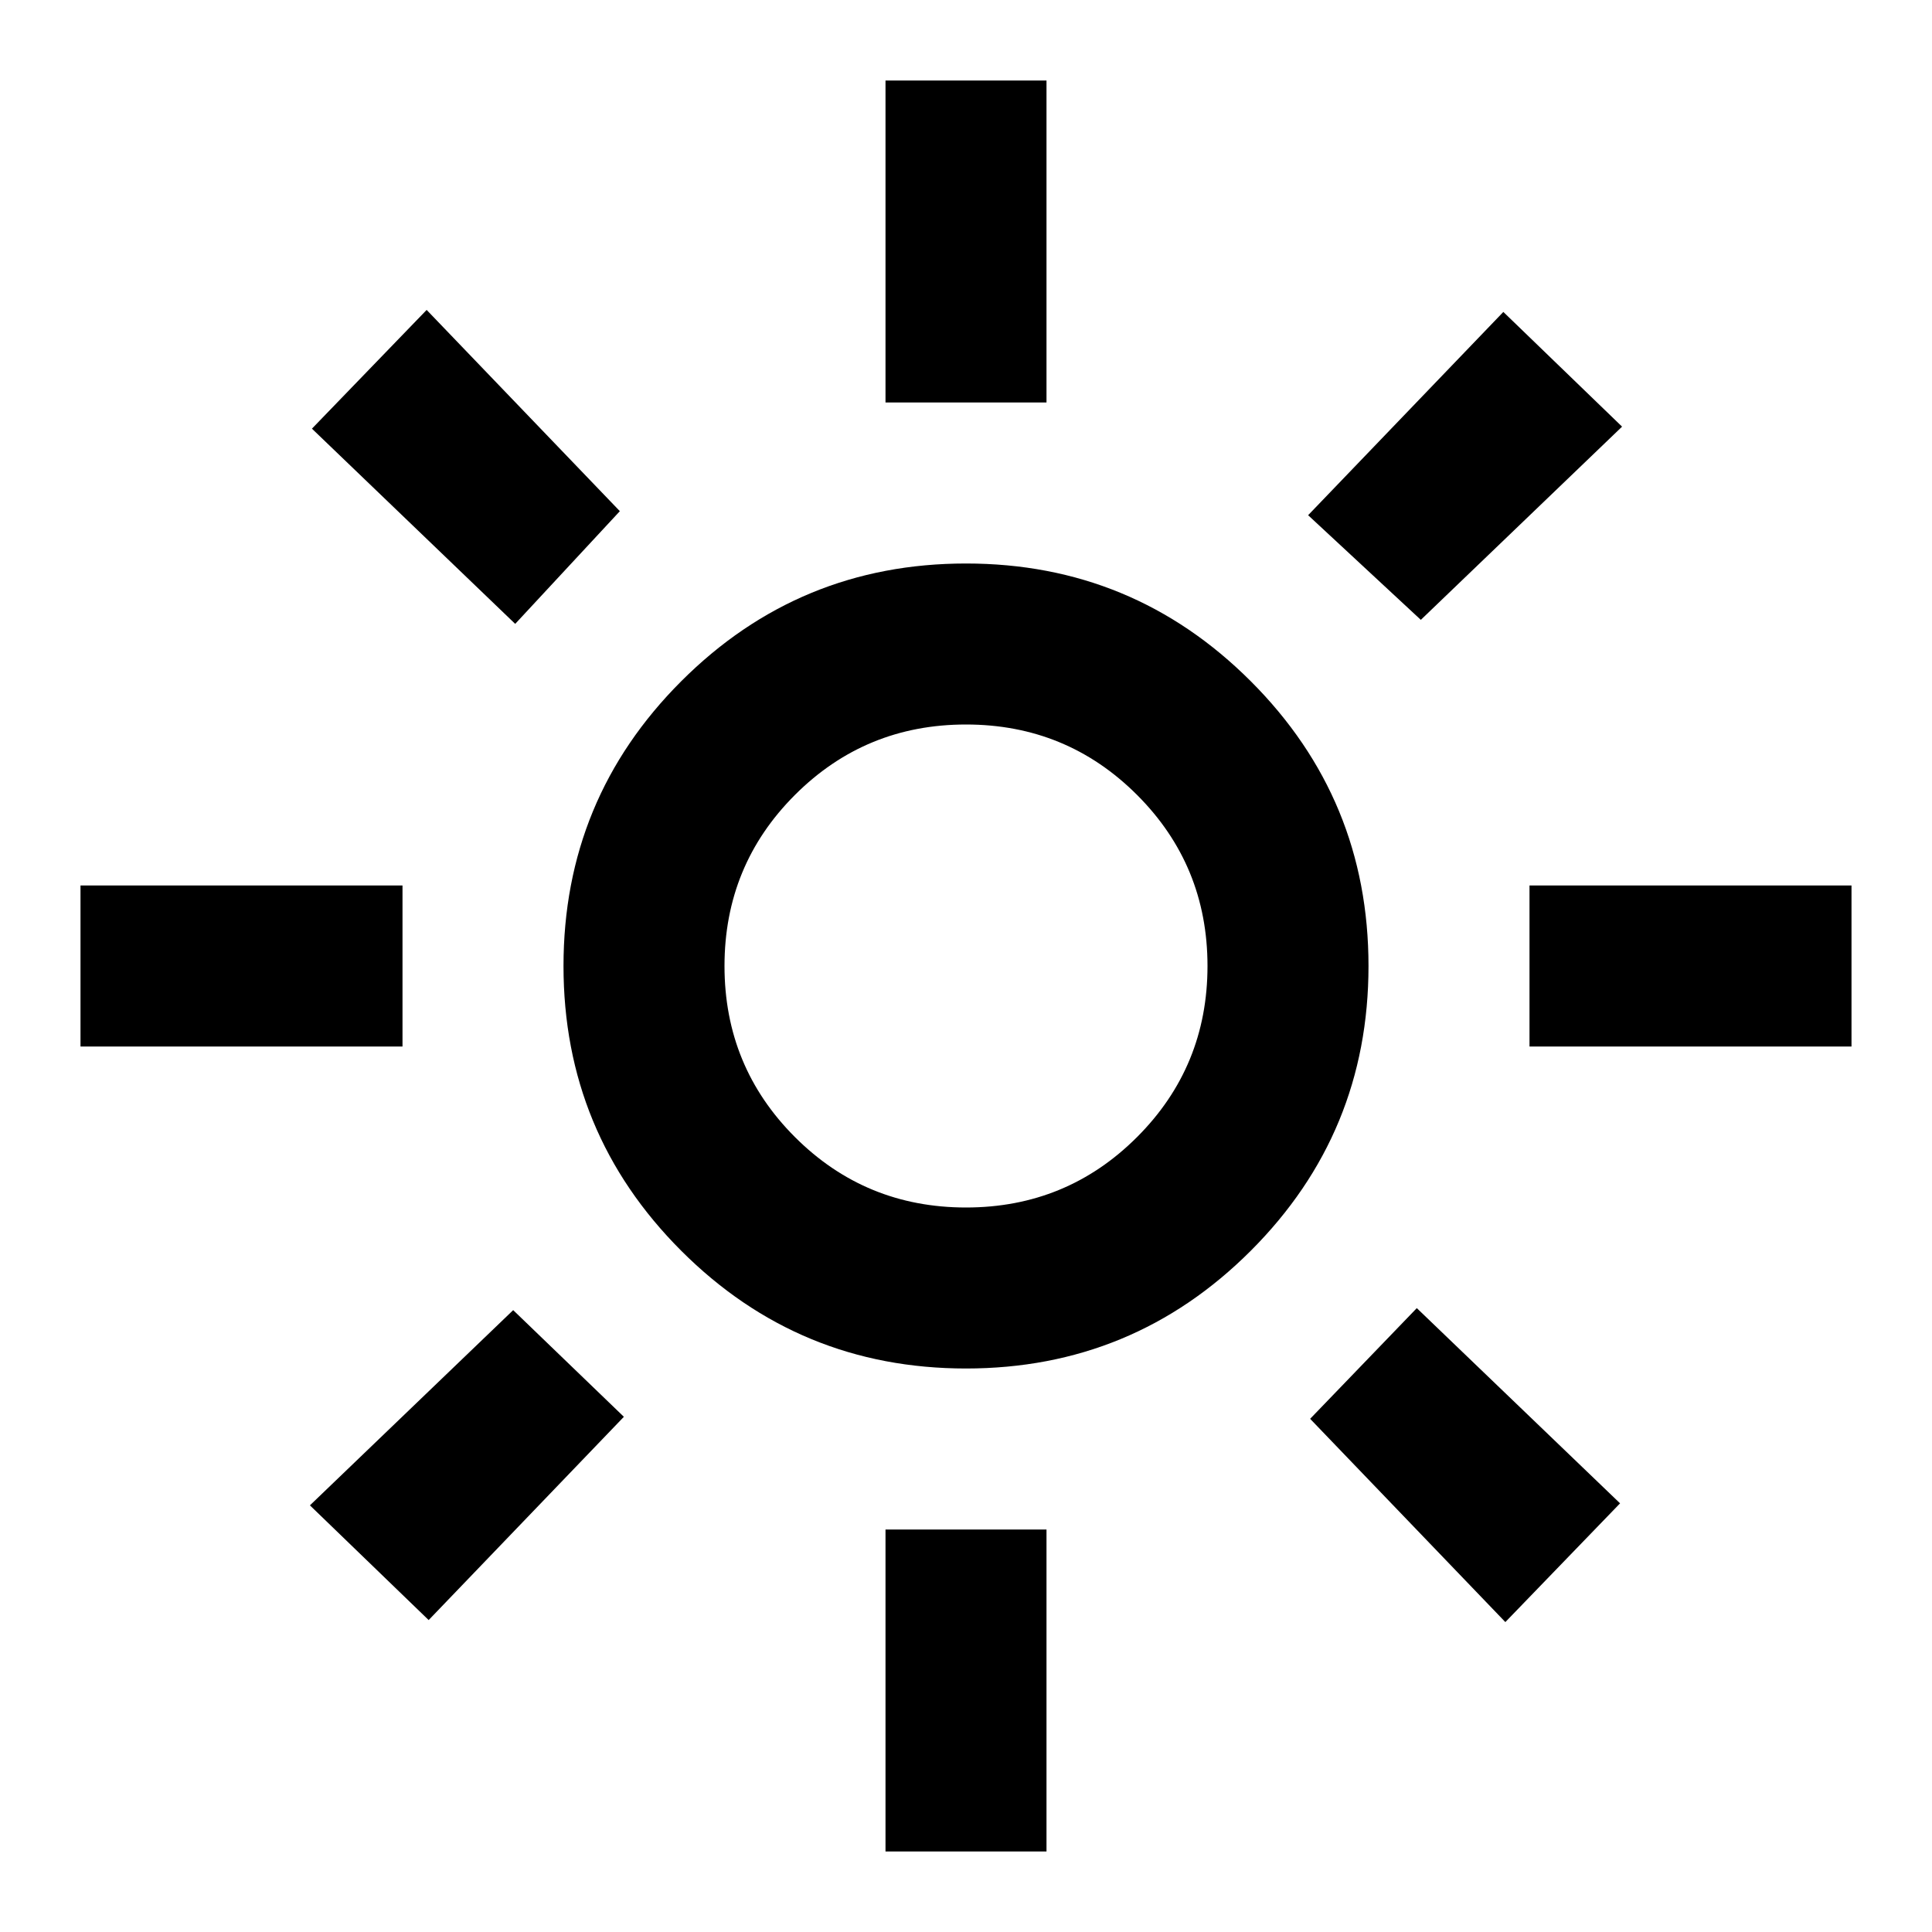
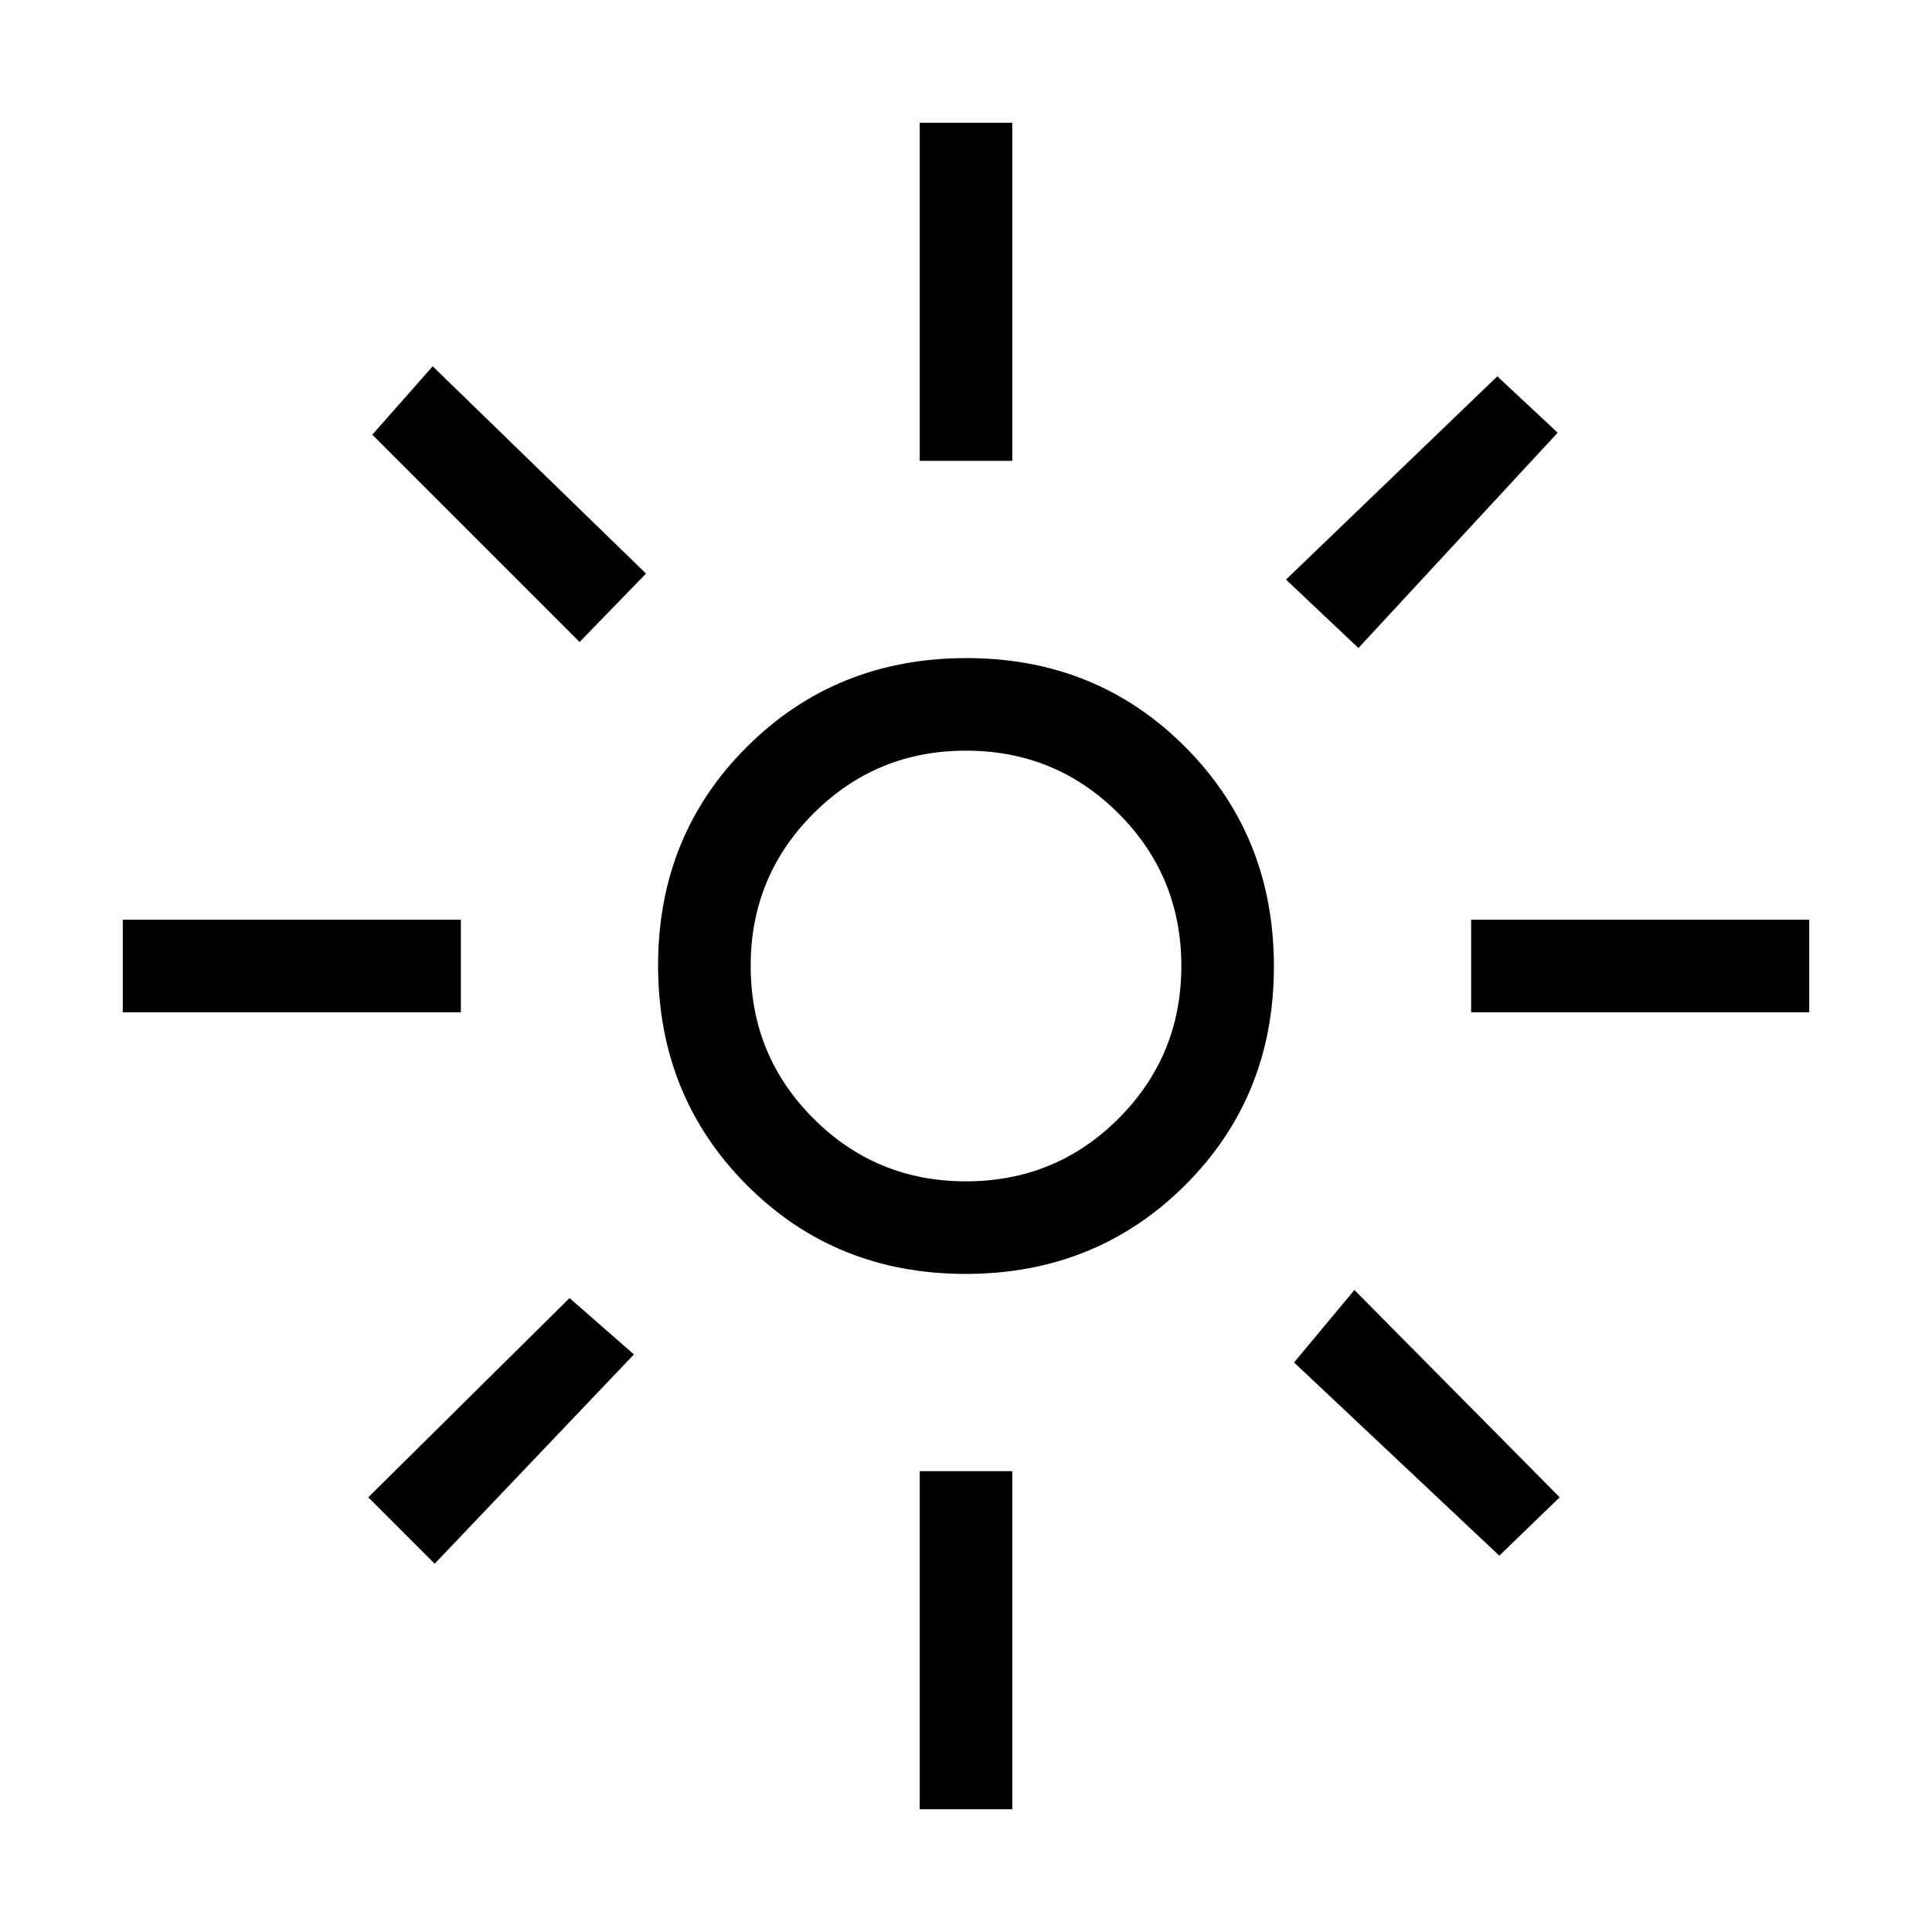
- <svg xmlns="http://www.w3.org/2000/svg" height="24" viewBox="0 -960 960 960" width="24">
-   <path d="M480-360q50 0 85-35t35-85q0-50-35-85t-85-35q-50 0-85 35t-35 85q0 50 35 85t85 35Zm0 80q-83 0-141.5-58.5T280-480q0-83 58.5-141.5T480-680q83 0 141.5 58.5T680-480q0 83-58.5 141.5T480-280ZM200-440H40v-80h160v80Zm720 0H760v-80h160v80ZM440-760v-160h80v160h-80Zm0 720v-160h80v160h-80ZM256-650l-101-97 57-59 96 100-52 56Zm492 496-97-101 53-55 101 97-57 59Zm-98-550 97-101 59 57-100 96-56-52ZM154-212l101-97 55 53-97 101-59-57Zm326-268Z" />
+ <svg xmlns="http://www.w3.org/2000/svg" height="20" viewBox="0 -960 960 960" width="20">
+   <path d="M480-373q44.583 0 75.792-31.208Q587-435.417 587-480t-31.208-75.792Q524.583-587 480-587t-75.792 31.208Q373-524.583 373-480t31.208 75.792Q435.417-373 480-373Zm-.226 46Q415-327 371-371.226t-44-109Q327-545 371.226-589t109-44Q545-633 589-588.774t44 109Q633-415 588.774-371t-109 44ZM229-457H61v-46h168v46Zm670 0H731v-46h168v46ZM457-731v-168h46v168h-46Zm0 670v-168h46v168h-46ZM288-641 185-744l30-34 106 103-33 34Zm457 454-102-96 30-36 102 103-30 29ZM639-672l105-101 30 28-99 107-36-34ZM183-216l100-99 32 28-99 104-33-33Zm297-264Z" />
</svg>
